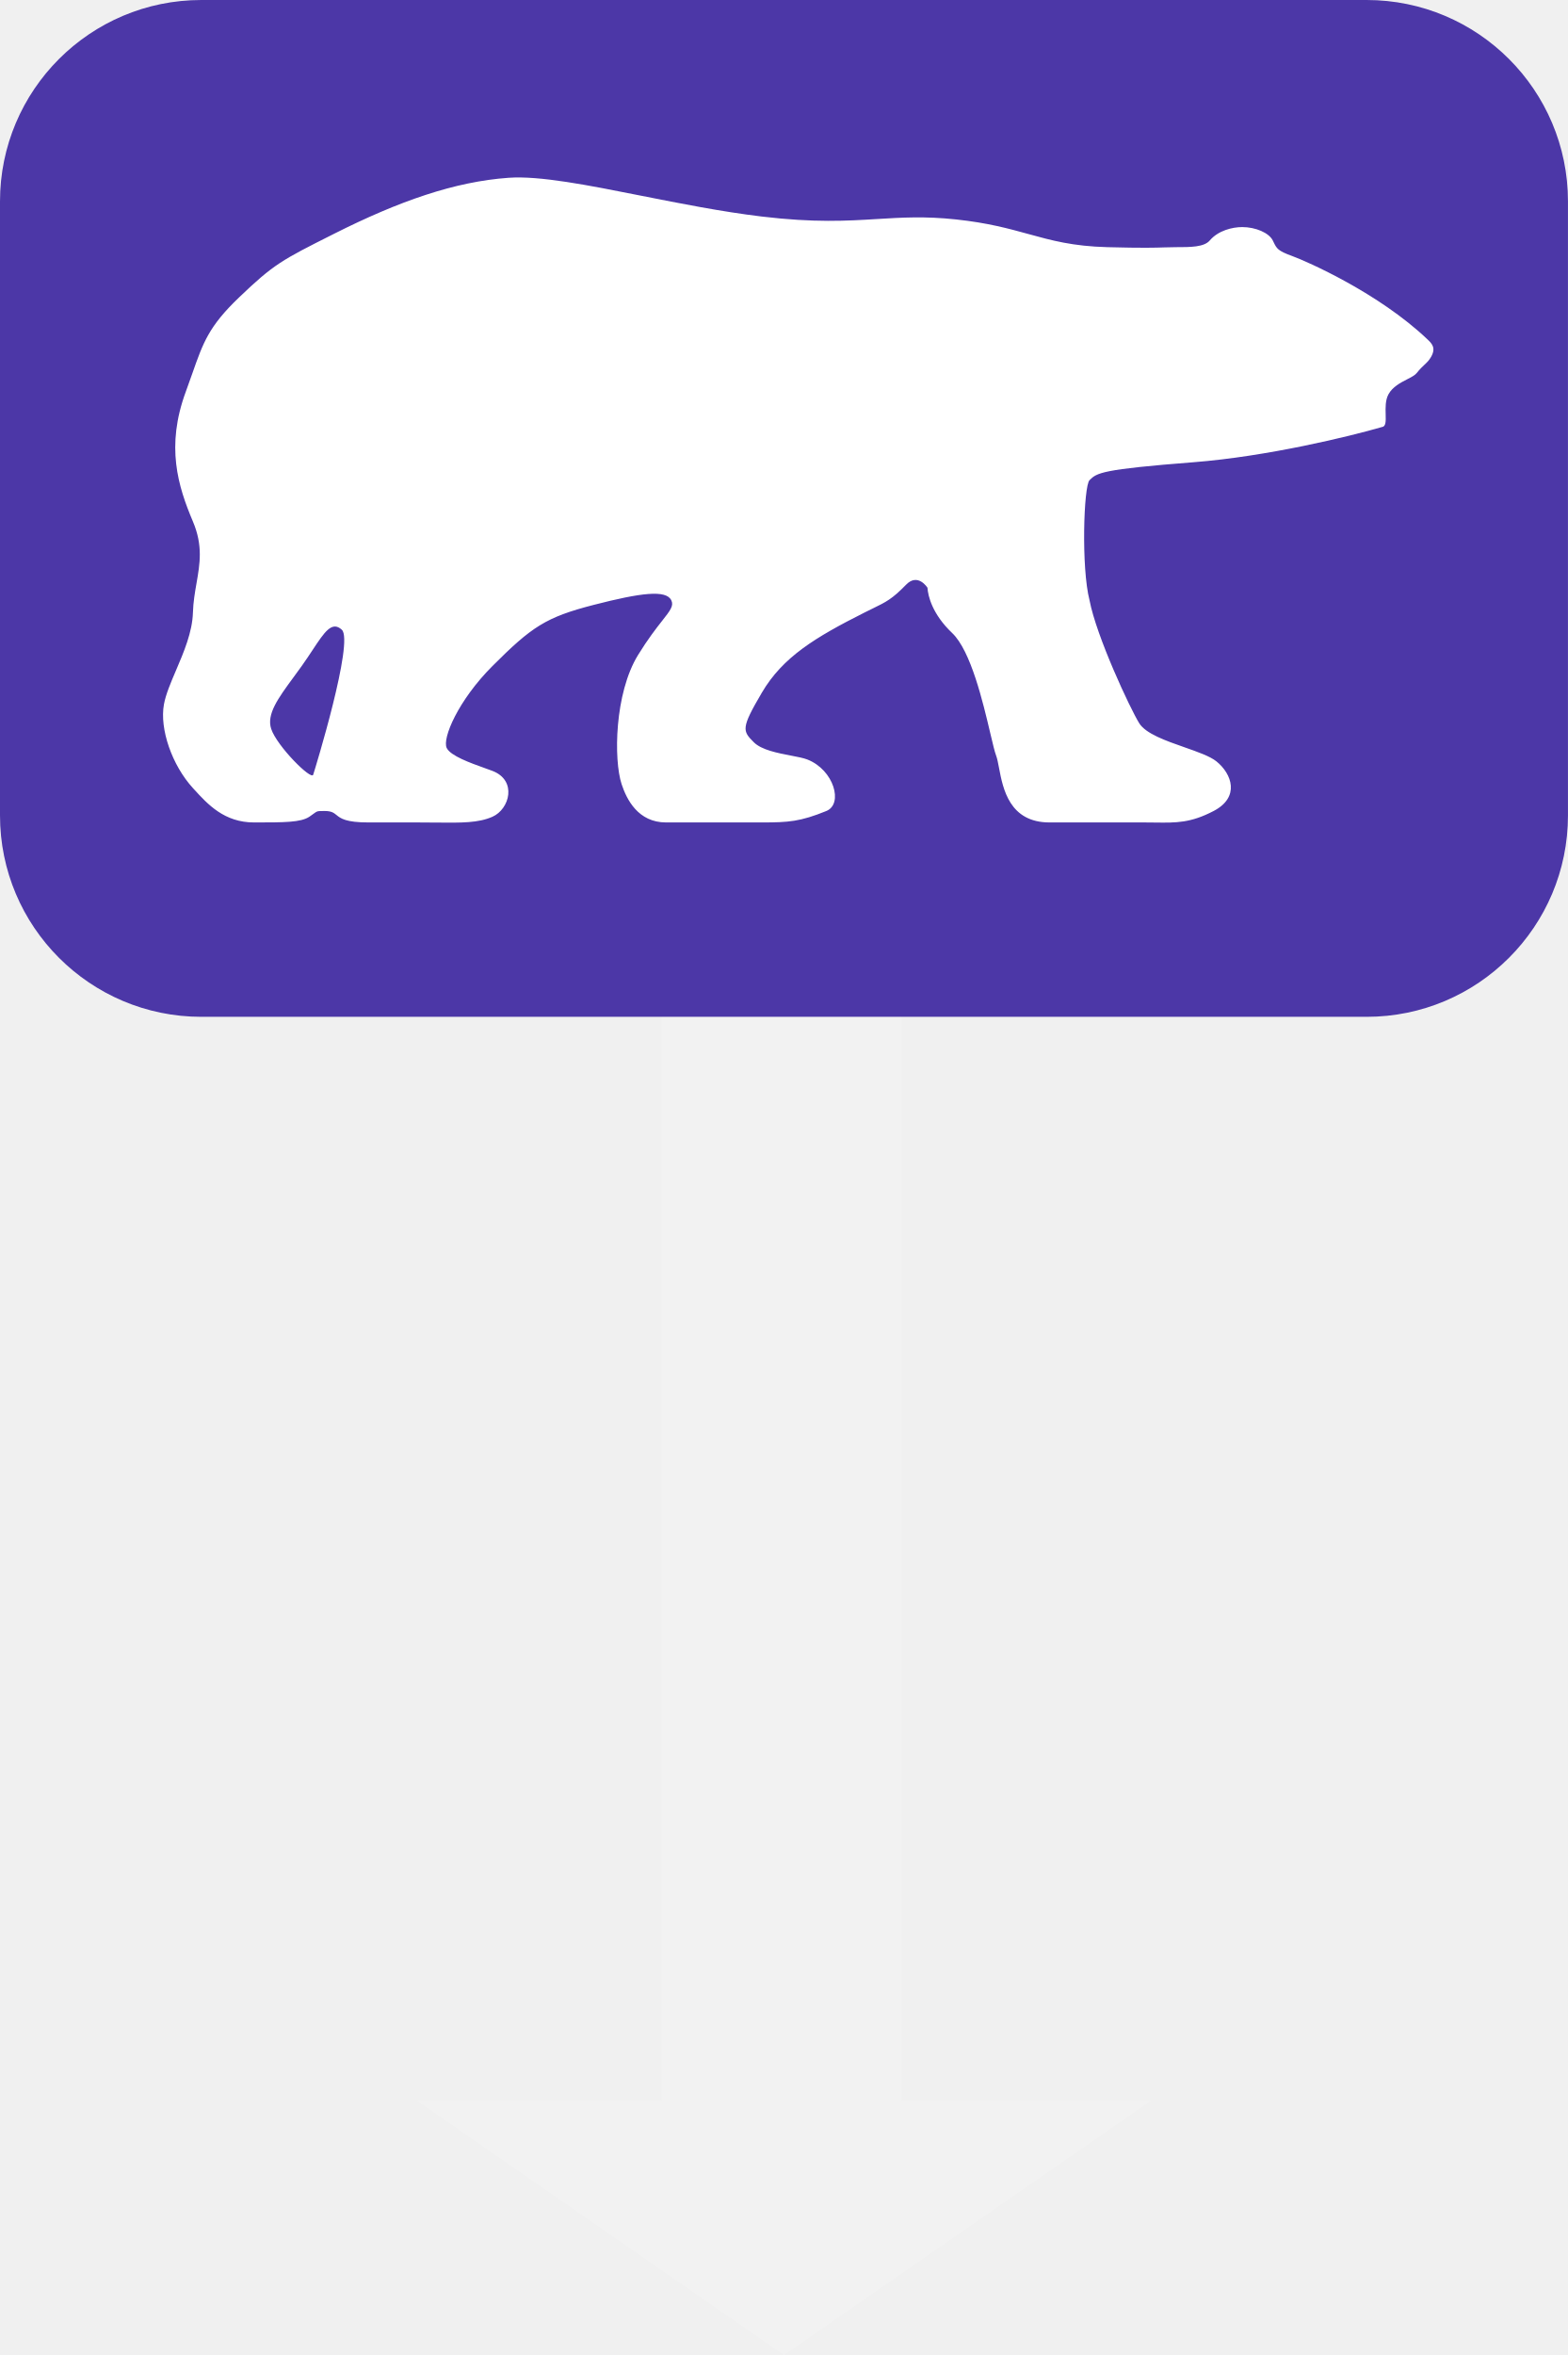
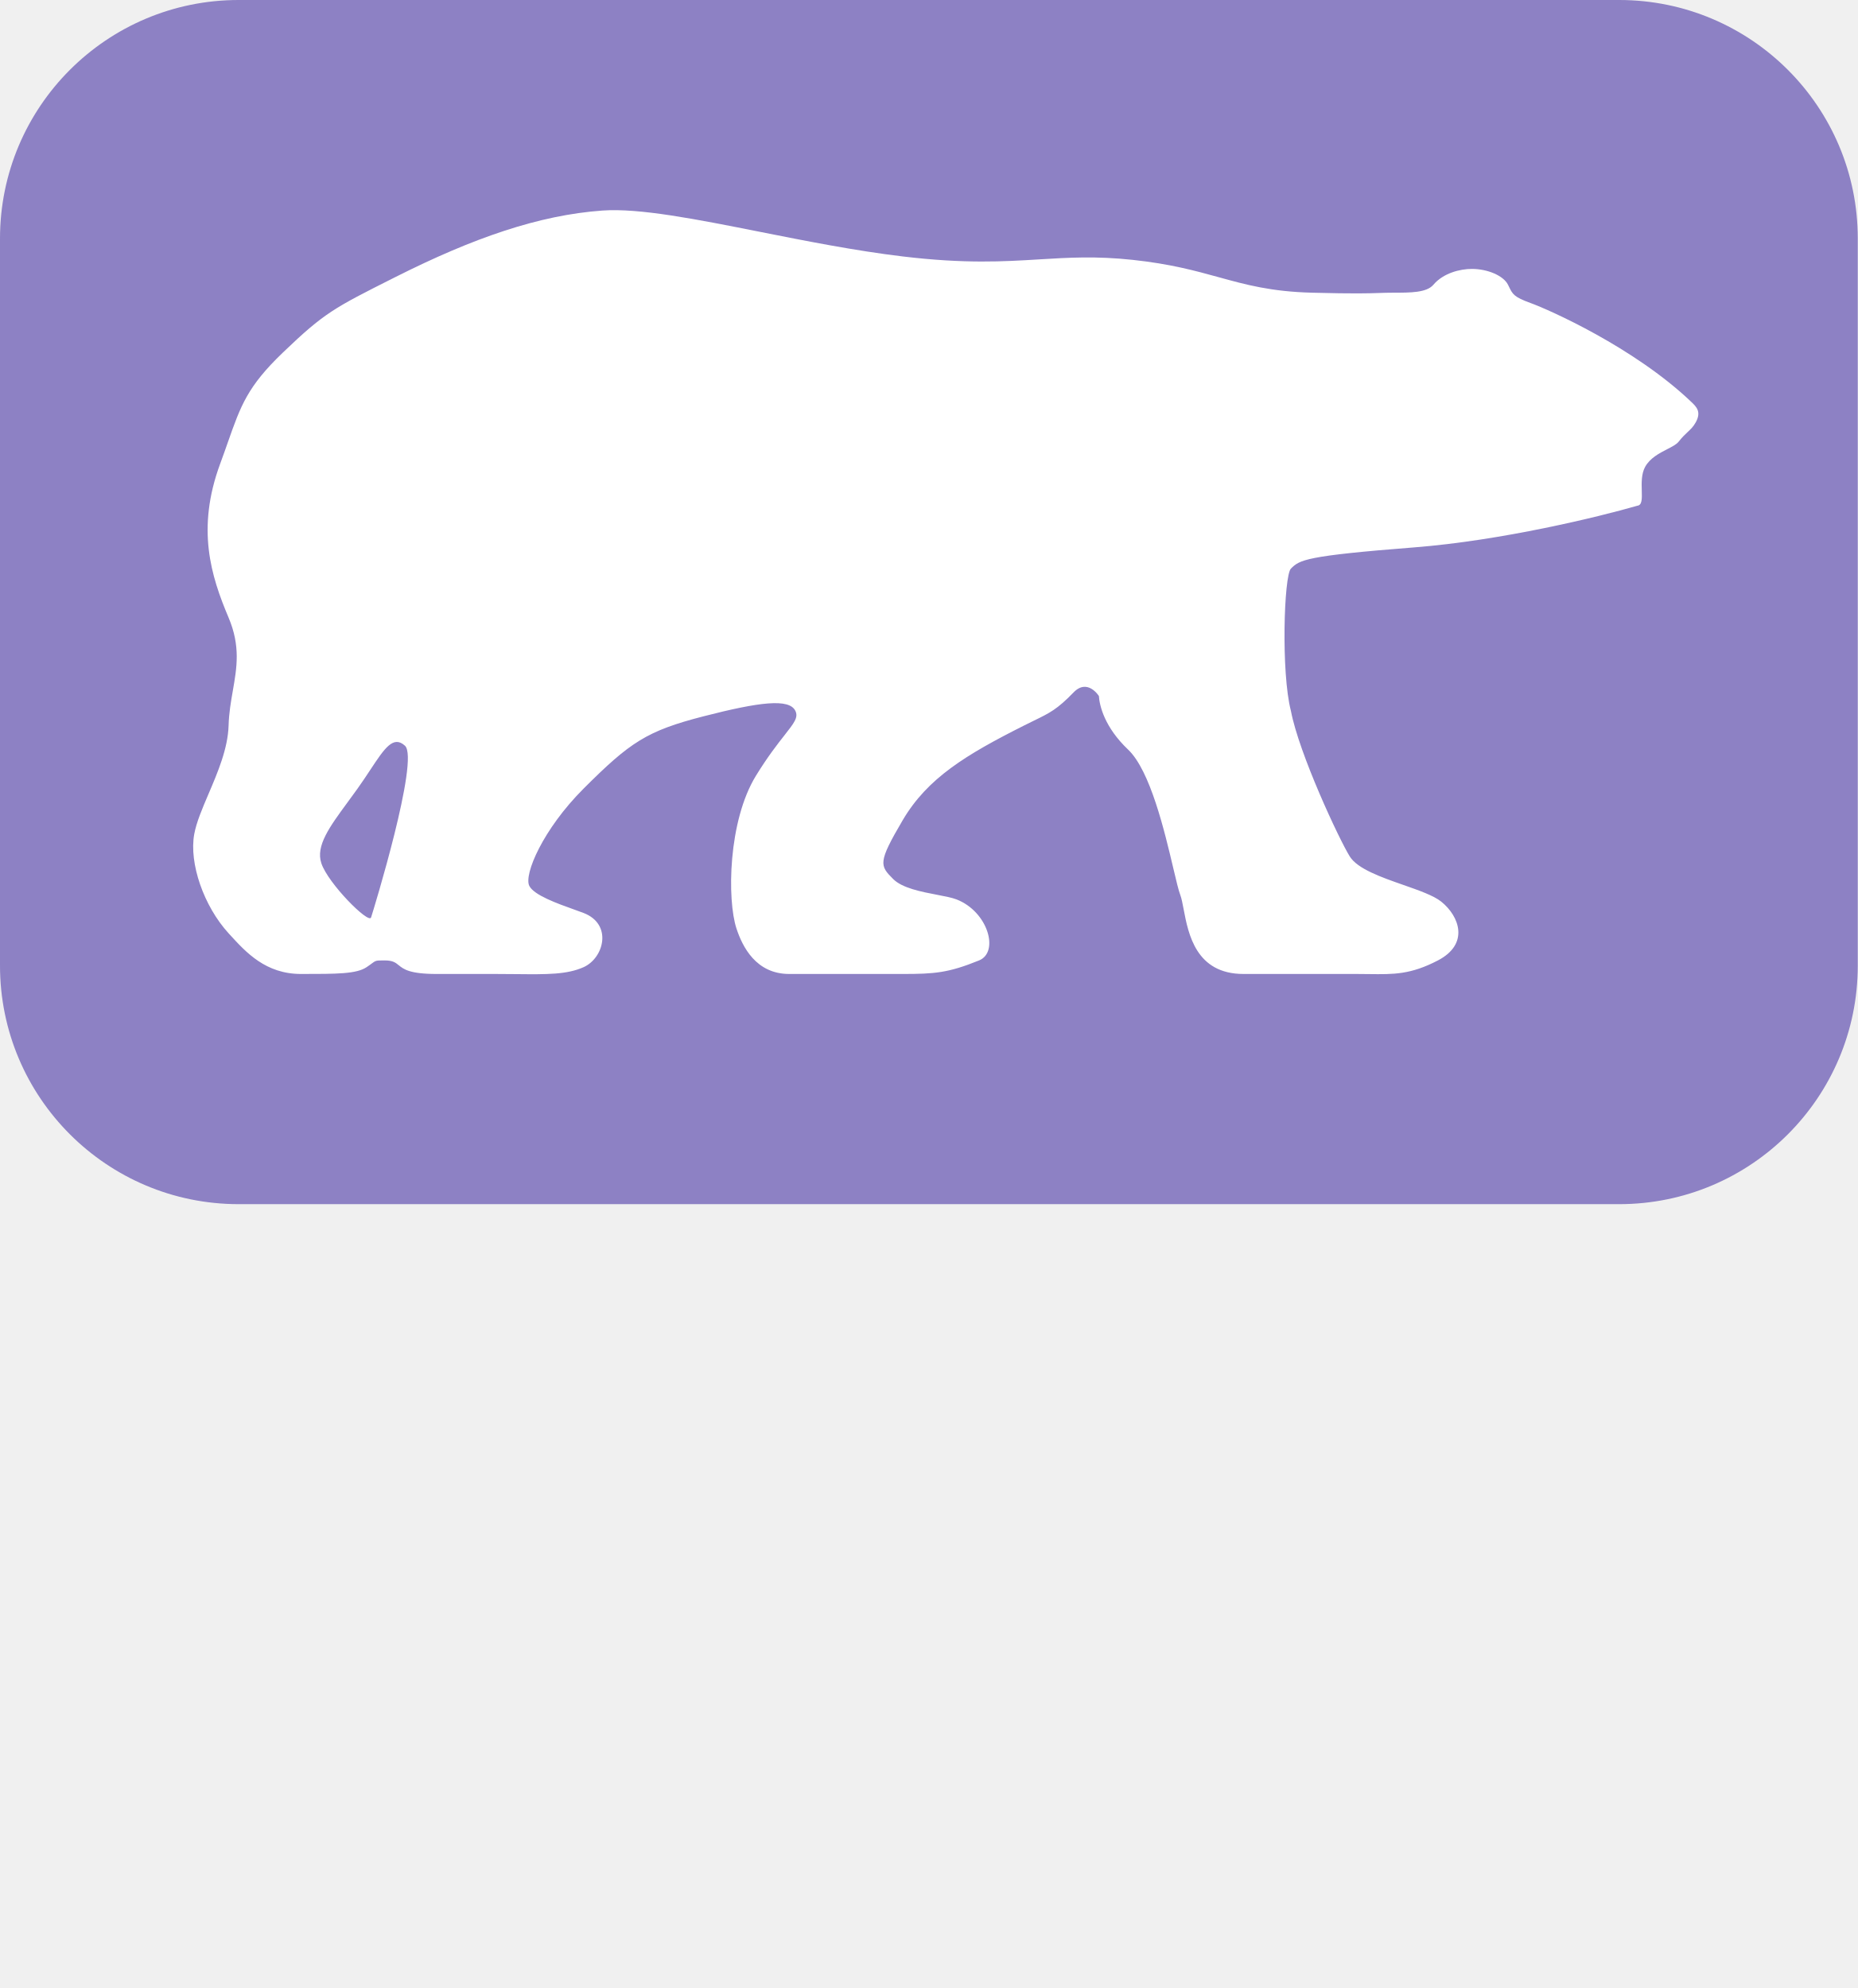
- <svg xmlns="http://www.w3.org/2000/svg" width="327" height="491" viewBox="0 0 327 491" fill="none">
-   <path fill-rule="evenodd" clip-rule="evenodd" d="M188 212L138 212L138 438H87L163.5 491L240 438H188L188 212Z" fill="white" fill-opacity="0.15" />
-   <rect width="327" height="212" rx="42" fill="#4C37A7" />
+ <svg xmlns="http://www.w3.org/2000/svg" width="327" height="350" viewBox="0 0 327 350" fill="none">
+   <rect width="327" height="212" rx="42" fill="#4C37A7" fill-opacity="0.6" />
  <path fill-rule="evenodd" clip-rule="evenodd" d="M49.798 62.065C57.09 55.071 58.779 54.221 69.359 48.898L69.675 48.739C83.254 41.906 94.85 37.866 106.051 37.068C112.557 36.604 122.591 38.598 133.774 40.819C141.843 42.422 150.51 44.144 158.88 45.148C169.857 46.463 176.648 46.049 182.934 45.665C188.084 45.35 192.895 45.056 199.39 45.753C206.029 46.465 210.406 47.672 214.501 48.801C219.302 50.126 223.717 51.343 230.938 51.532C238.519 51.73 240.891 51.647 242.76 51.582C243.53 51.556 244.215 51.532 245.144 51.532C248.326 51.532 251.111 51.532 252.305 50.129C254.063 48.063 257.004 47.344 259.068 47.344C261.853 47.344 264.638 48.538 265.434 50.129C265.499 50.26 265.559 50.383 265.616 50.499C266.251 51.804 266.491 52.296 269.413 53.353C272.595 54.505 287.581 61.134 297.65 70.715L297.696 70.758C298.591 71.61 299.531 72.502 298.456 74.398C298.03 75.149 297.599 75.553 297.07 76.049C296.622 76.468 296.105 76.952 295.463 77.767C295.09 78.24 294.331 78.631 293.46 79.079C292.079 79.79 290.417 80.646 289.566 82.206C288.897 83.431 288.942 85.026 288.979 86.368C289.02 87.811 289.052 88.961 288.178 89.039C281.488 90.984 264.271 95.173 248.928 96.37C229.749 97.867 228.758 98.565 227.221 100.111C225.992 101.348 225.47 118.399 227.221 125.149C228.659 132.714 235.721 147.793 237.584 150.786C238.948 152.976 243.131 154.44 247.012 155.798C249.758 156.76 252.353 157.668 253.689 158.743C256.91 161.337 258.651 166.194 253.101 169.087C248.304 171.587 245.343 171.549 240.961 171.493C240.273 171.484 239.549 171.474 238.778 171.474H218.885C210.501 171.474 209.168 164.439 208.343 160.089C208.145 159.041 207.976 158.15 207.745 157.549C207.445 156.769 207.044 155.07 206.528 152.885C205.001 146.41 202.467 135.674 198.577 131.982C194.414 128.032 193.538 124.251 193.423 122.538C193.423 122.538 191.433 119.356 188.962 121.907C186.086 124.877 184.785 125.511 182.009 126.864C181.494 127.115 180.929 127.391 180.294 127.71C170.035 132.873 163.257 136.969 158.88 144.42C154.504 151.872 154.831 152.377 157.218 154.764C158.814 156.36 162.178 157.005 164.953 157.536C166.329 157.799 167.56 158.035 168.358 158.345C173.928 160.509 175.917 167.63 172.336 169.087C166.897 171.3 164.45 171.474 158.88 171.474H138.917C133.06 171.474 130.69 166.671 129.641 163.504C127.956 158.417 128.154 144.551 133.06 136.571C135.138 133.192 136.874 130.983 138.111 129.408C139.797 127.263 140.558 126.295 139.998 125.149C138.917 122.936 133.745 123.558 123.798 126.119C113.852 128.681 110.914 130.648 102.712 138.85C95.551 146.012 92.18 153.969 93.164 155.958C93.975 157.599 98.127 159.082 101.057 160.128C101.678 160.35 102.244 160.552 102.712 160.732C107.884 162.722 106.293 168.689 102.712 170.281C99.77 171.588 96.291 171.553 90.951 171.499C89.792 171.487 88.544 171.474 87.196 171.474H76.852C72.089 171.474 71.032 170.619 70.184 169.933C69.614 169.472 69.139 169.087 67.701 169.087C66.759 169.087 66.397 169.087 66.087 169.214C65.742 169.355 65.461 169.652 64.518 170.281C62.728 171.474 59.346 171.474 52.98 171.474C46.774 171.474 43.323 167.693 40.457 164.553C40.383 164.473 40.31 164.393 40.237 164.313C35.873 159.539 33.249 151.982 34.191 146.845C34.572 144.768 35.6 142.36 36.704 139.777C38.33 135.97 40.119 131.781 40.237 127.71C40.301 125.511 40.647 123.526 40.983 121.6C41.691 117.543 42.354 113.745 40.237 108.74C37.115 101.358 34.538 93.079 38.75 81.657C39.265 80.262 39.708 79.002 40.116 77.841C42.38 71.399 43.557 68.05 49.798 62.065ZM65.18 135.535C64.508 136.552 63.767 137.675 62.927 138.85C62.343 139.668 61.767 140.452 61.214 141.204C58 145.58 55.543 148.925 56.561 151.98C57.755 155.56 64.916 162.722 65.314 161.528C65.712 160.334 73.886 133.678 71.282 131.291C69.227 129.408 67.691 131.734 65.18 135.535Z" fill="white" />
</svg>
